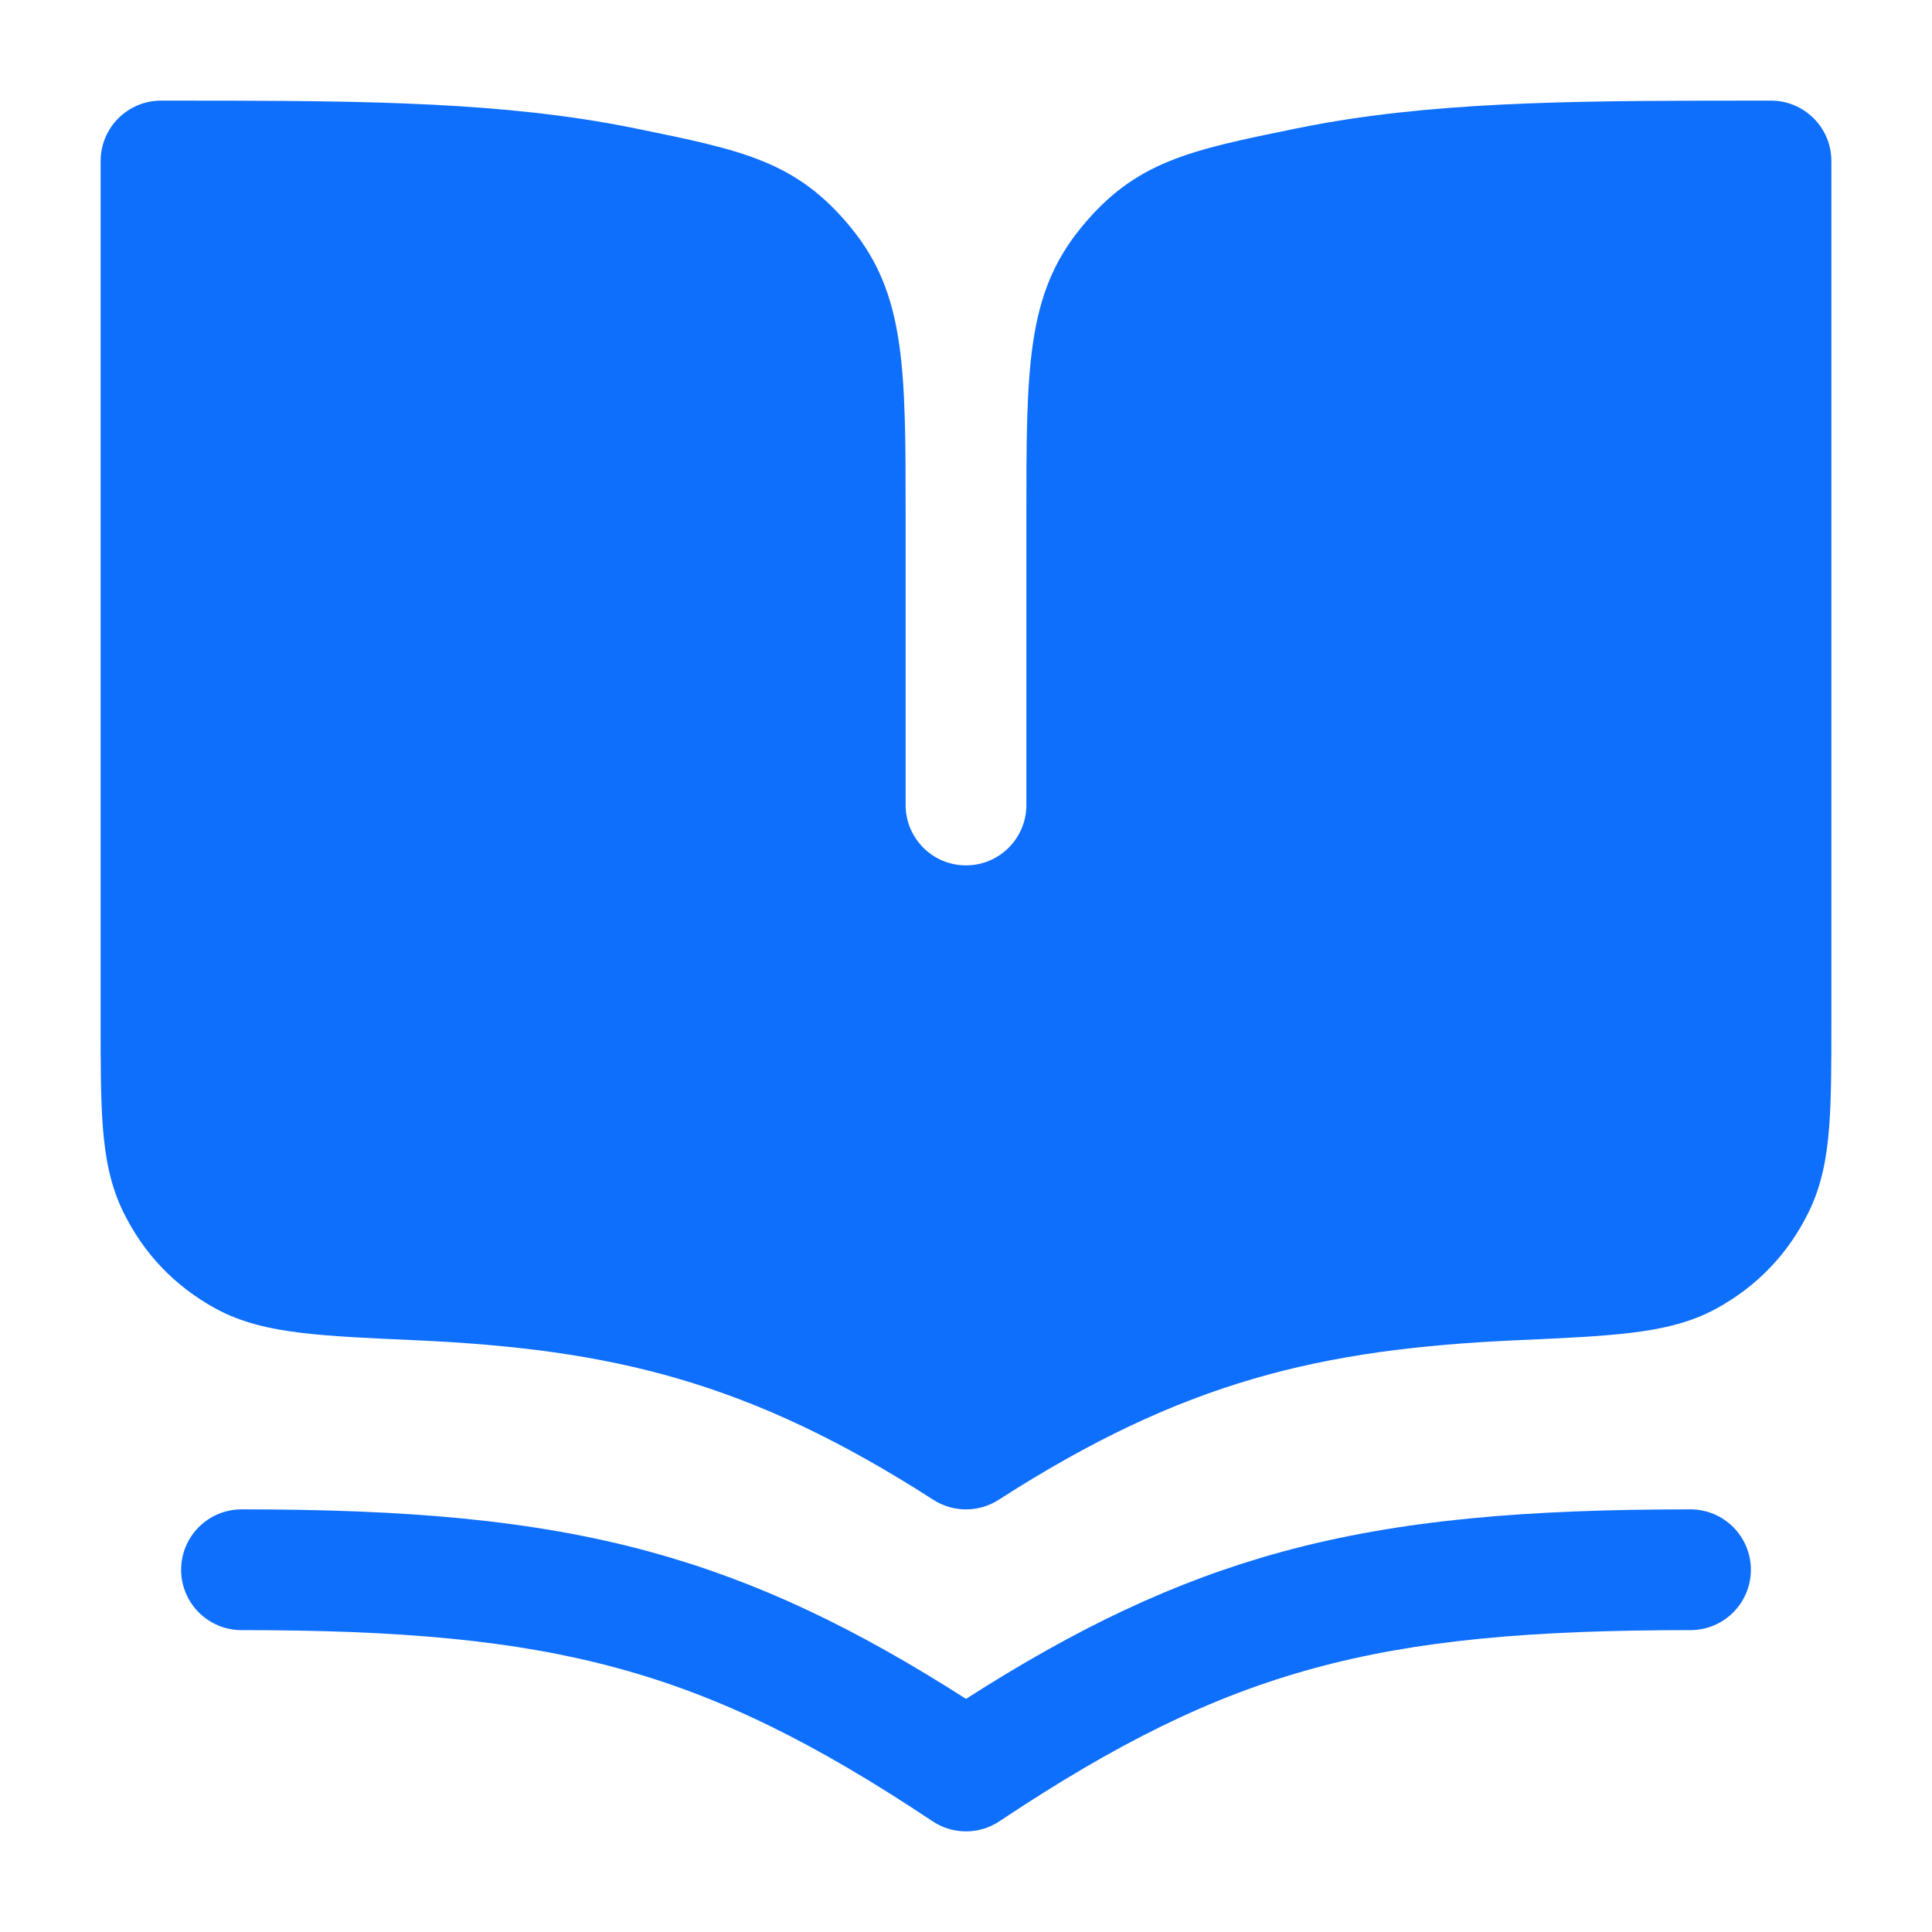
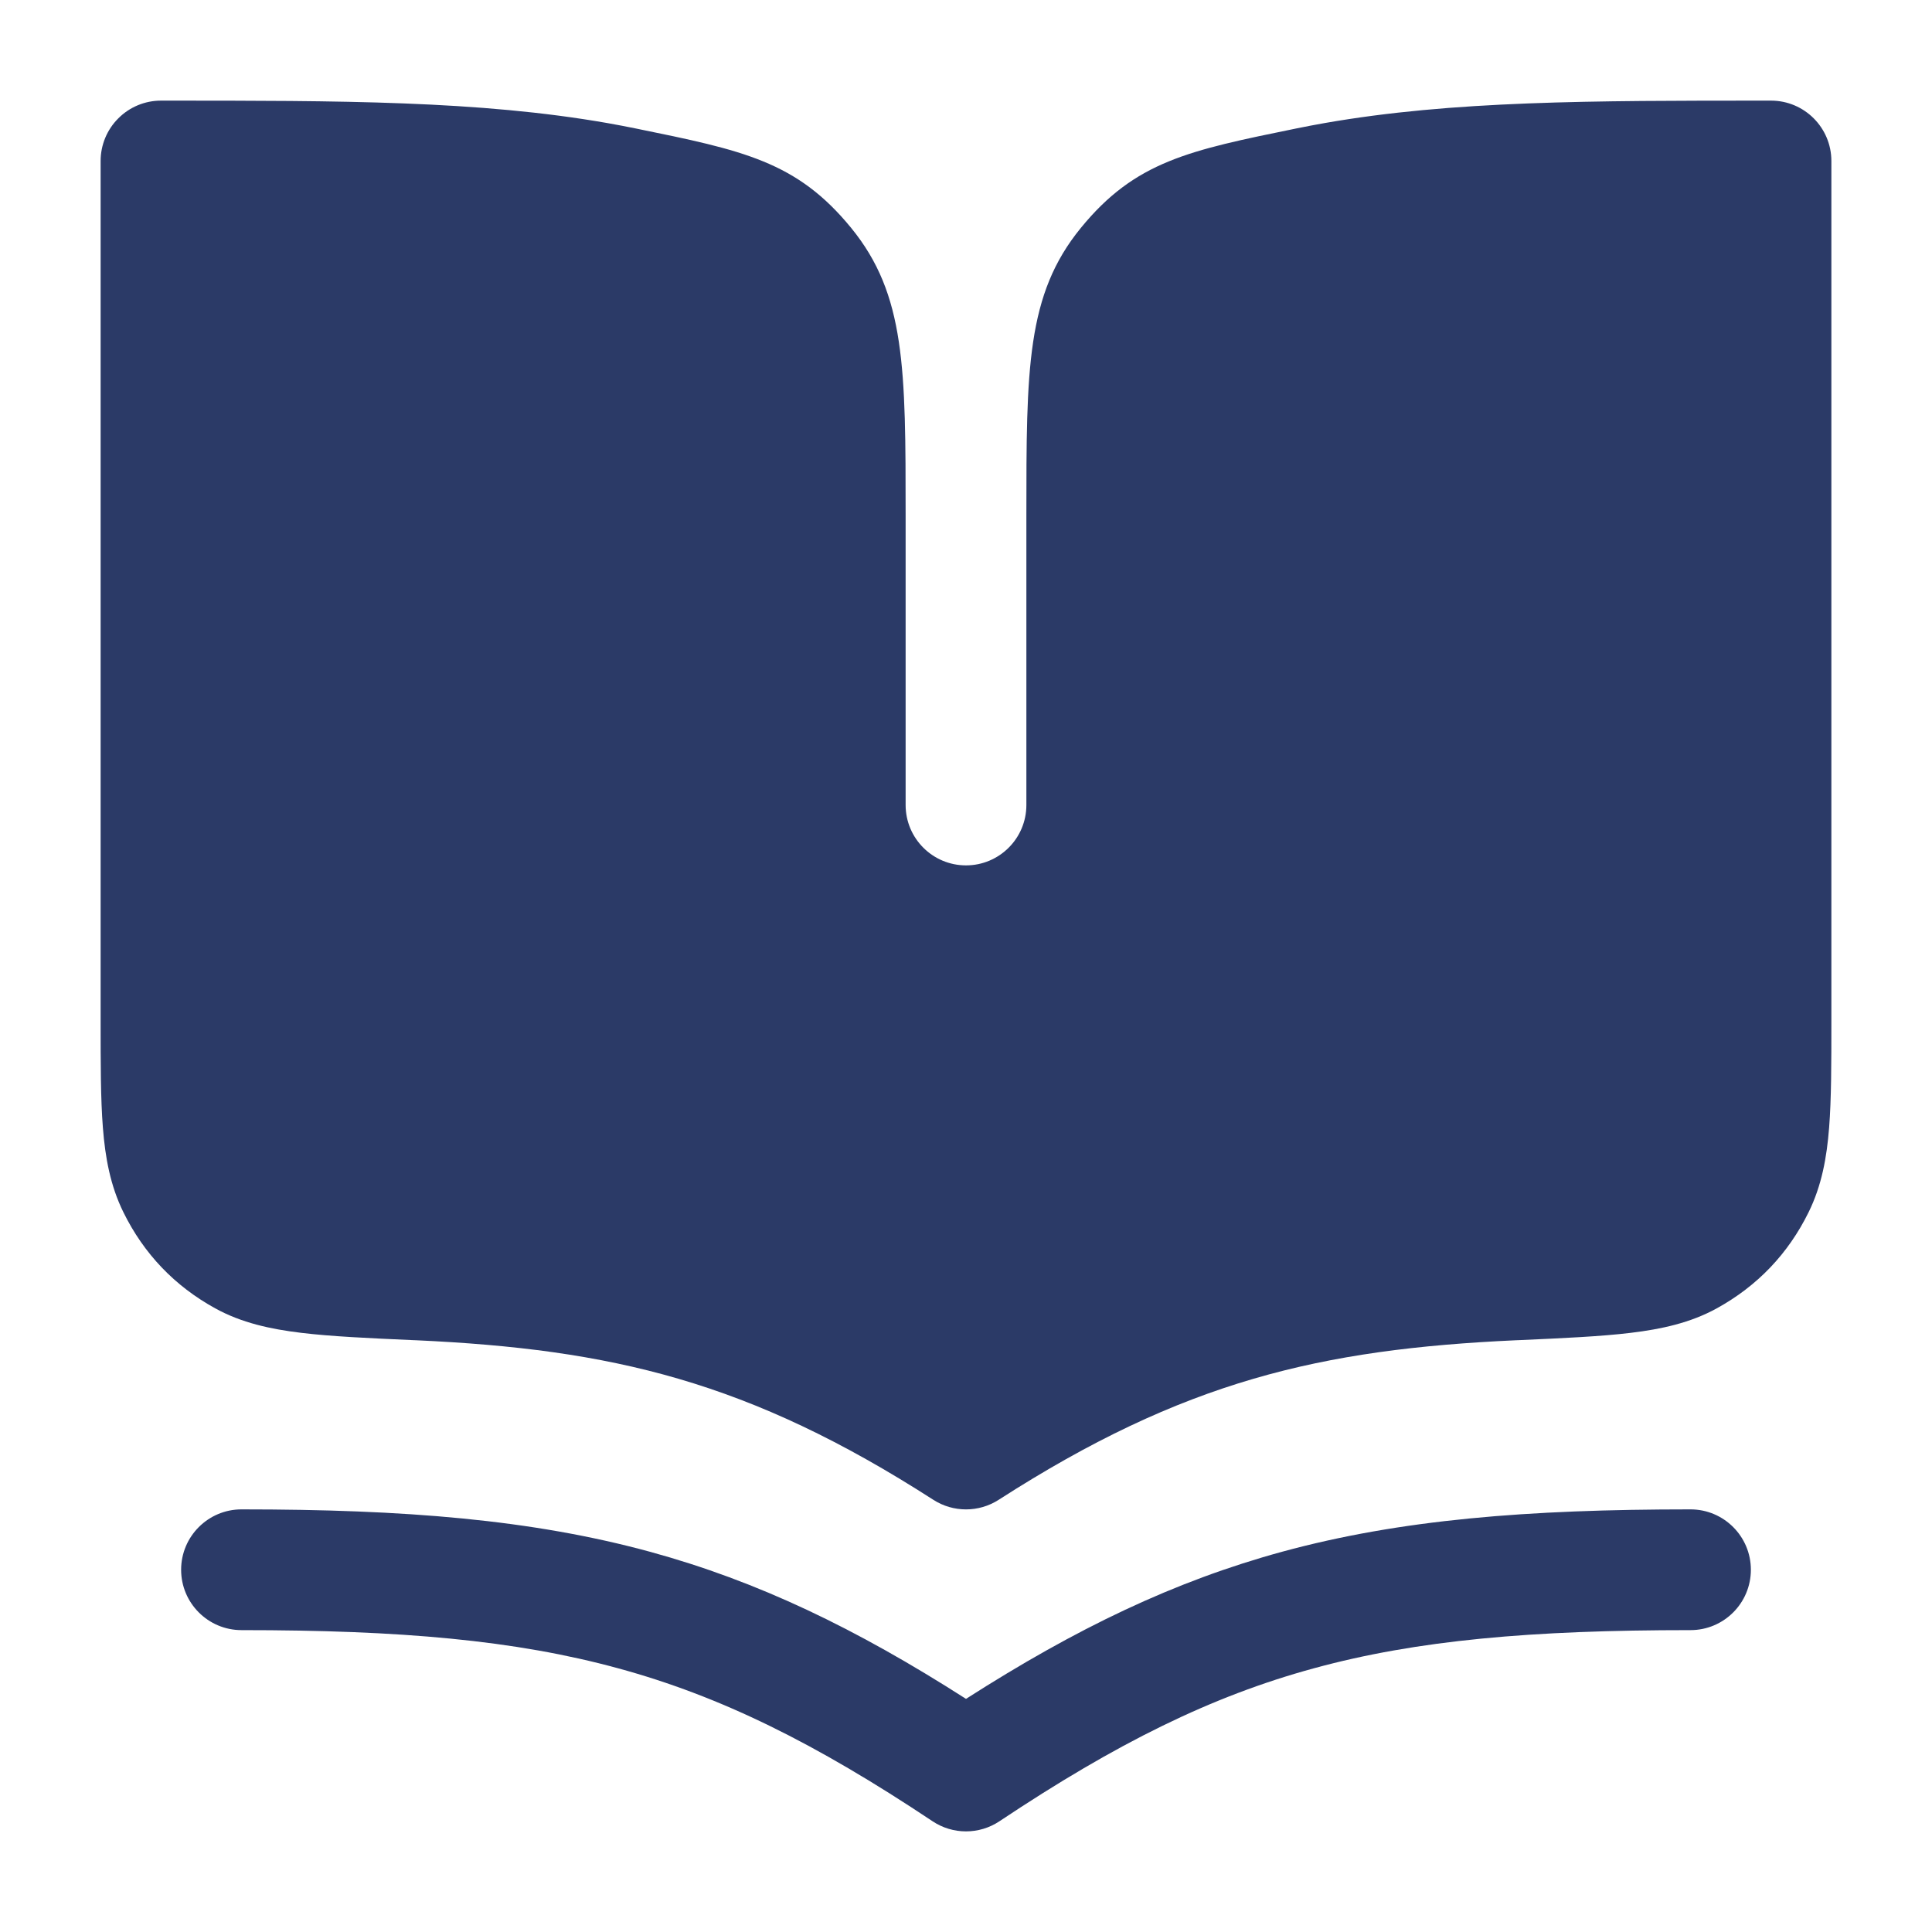
<svg xmlns="http://www.w3.org/2000/svg" width="24" height="24" viewBox="0 0 24 24" fill="none">
-   <path fill-rule="evenodd" clip-rule="evenodd" d="M22 1.25H21.946C19.769 1.25 18.046 1.25 16.454 1.529C16.336 1.55 16.219 1.572 16.102 1.596C14.769 1.868 14.102 2.004 13.426 2.832C12.75 3.66 12.75 4.578 12.75 6.413V10C12.75 10.414 12.414 10.75 12 10.75C11.586 10.75 11.25 10.414 11.25 10V6.413C11.25 4.578 11.25 3.66 10.574 2.832C9.898 2.004 9.231 1.868 7.898 1.596C7.781 1.572 7.664 1.55 7.546 1.529C5.954 1.25 4.231 1.25 2.054 1.25H2.054H2.054H2.054H2C1.801 1.25 1.61 1.329 1.47 1.47C1.329 1.61 1.25 1.801 1.25 2V12.657L1.25 12.687V12.687V12.687C1.25 13.212 1.25 13.65 1.278 14.007C1.307 14.379 1.37 14.728 1.533 15.059C1.787 15.575 2.169 15.975 2.674 16.253C3.001 16.433 3.36 16.511 3.742 16.557C4.114 16.602 4.576 16.623 5.137 16.648L5.166 16.649C7.595 16.76 9.299 17.155 11.594 18.631C11.841 18.79 12.159 18.79 12.406 18.631C14.701 17.155 16.405 16.76 18.834 16.649L18.863 16.648C19.424 16.623 19.886 16.602 20.258 16.557C20.64 16.511 20.999 16.433 21.326 16.253C21.831 15.975 22.213 15.575 22.467 15.059C22.63 14.728 22.693 14.379 22.722 14.007C22.75 13.65 22.75 13.212 22.75 12.687V12.657V2C22.75 1.586 22.414 1.25 22 1.25ZM3 18.75C2.586 18.75 2.25 19.086 2.25 19.5C2.25 19.914 2.586 20.25 3 20.25C4.974 20.25 6.397 20.374 7.678 20.724C8.951 21.071 10.126 21.652 11.584 22.624C11.836 22.792 12.164 22.792 12.416 22.624C13.874 21.652 15.049 21.071 16.322 20.724C17.603 20.374 19.026 20.25 21 20.25C21.414 20.25 21.75 19.914 21.75 19.5C21.75 19.086 21.414 18.75 21 18.75C18.974 18.75 17.397 18.876 15.928 19.276C14.585 19.643 13.369 20.228 12 21.104C10.631 20.228 9.415 19.643 8.072 19.276C6.603 18.876 5.026 18.75 3 18.75Z" fill="#0E6FFC" />
+   <path fill-rule="evenodd" clip-rule="evenodd" d="M22 1.25H21.946C19.769 1.25 18.046 1.25 16.454 1.529C16.336 1.55 16.219 1.572 16.102 1.596C14.769 1.868 14.102 2.004 13.426 2.832C12.75 3.66 12.75 4.578 12.75 6.413V10C12.75 10.414 12.414 10.75 12 10.75C11.586 10.75 11.25 10.414 11.25 10V6.413C11.25 4.578 11.25 3.66 10.574 2.832C9.898 2.004 9.231 1.868 7.898 1.596C7.781 1.572 7.664 1.55 7.546 1.529C5.954 1.25 4.231 1.25 2.054 1.25H2.054H2.054H2.054H2C1.801 1.25 1.61 1.329 1.47 1.47C1.329 1.61 1.25 1.801 1.25 2V12.657L1.25 12.687V12.687V12.687C1.25 13.212 1.25 13.65 1.278 14.007C1.307 14.379 1.37 14.728 1.533 15.059C1.787 15.575 2.169 15.975 2.674 16.253C3.001 16.433 3.36 16.511 3.742 16.557C4.114 16.602 4.576 16.623 5.137 16.648L5.166 16.649C7.595 16.76 9.299 17.155 11.594 18.631C11.841 18.79 12.159 18.79 12.406 18.631C14.701 17.155 16.405 16.76 18.834 16.649L18.863 16.648C19.424 16.623 19.886 16.602 20.258 16.557C20.64 16.511 20.999 16.433 21.326 16.253C21.831 15.975 22.213 15.575 22.467 15.059C22.63 14.728 22.693 14.379 22.722 14.007C22.75 13.65 22.75 13.212 22.75 12.687V12.657V2C22.75 1.586 22.414 1.25 22 1.25ZM3 18.75C2.586 18.75 2.25 19.086 2.25 19.5C2.25 19.914 2.586 20.25 3 20.25C4.974 20.25 6.397 20.374 7.678 20.724C8.951 21.071 10.126 21.652 11.584 22.624C11.836 22.792 12.164 22.792 12.416 22.624C13.874 21.652 15.049 21.071 16.322 20.724C17.603 20.374 19.026 20.25 21 20.25C21.414 20.25 21.75 19.914 21.75 19.5C21.75 19.086 21.414 18.75 21 18.75C18.974 18.75 17.397 18.876 15.928 19.276C14.585 19.643 13.369 20.228 12 21.104C10.631 20.228 9.415 19.643 8.072 19.276C6.603 18.876 5.026 18.75 3 18.75Z" fill="#2B3A67" />
</svg>
